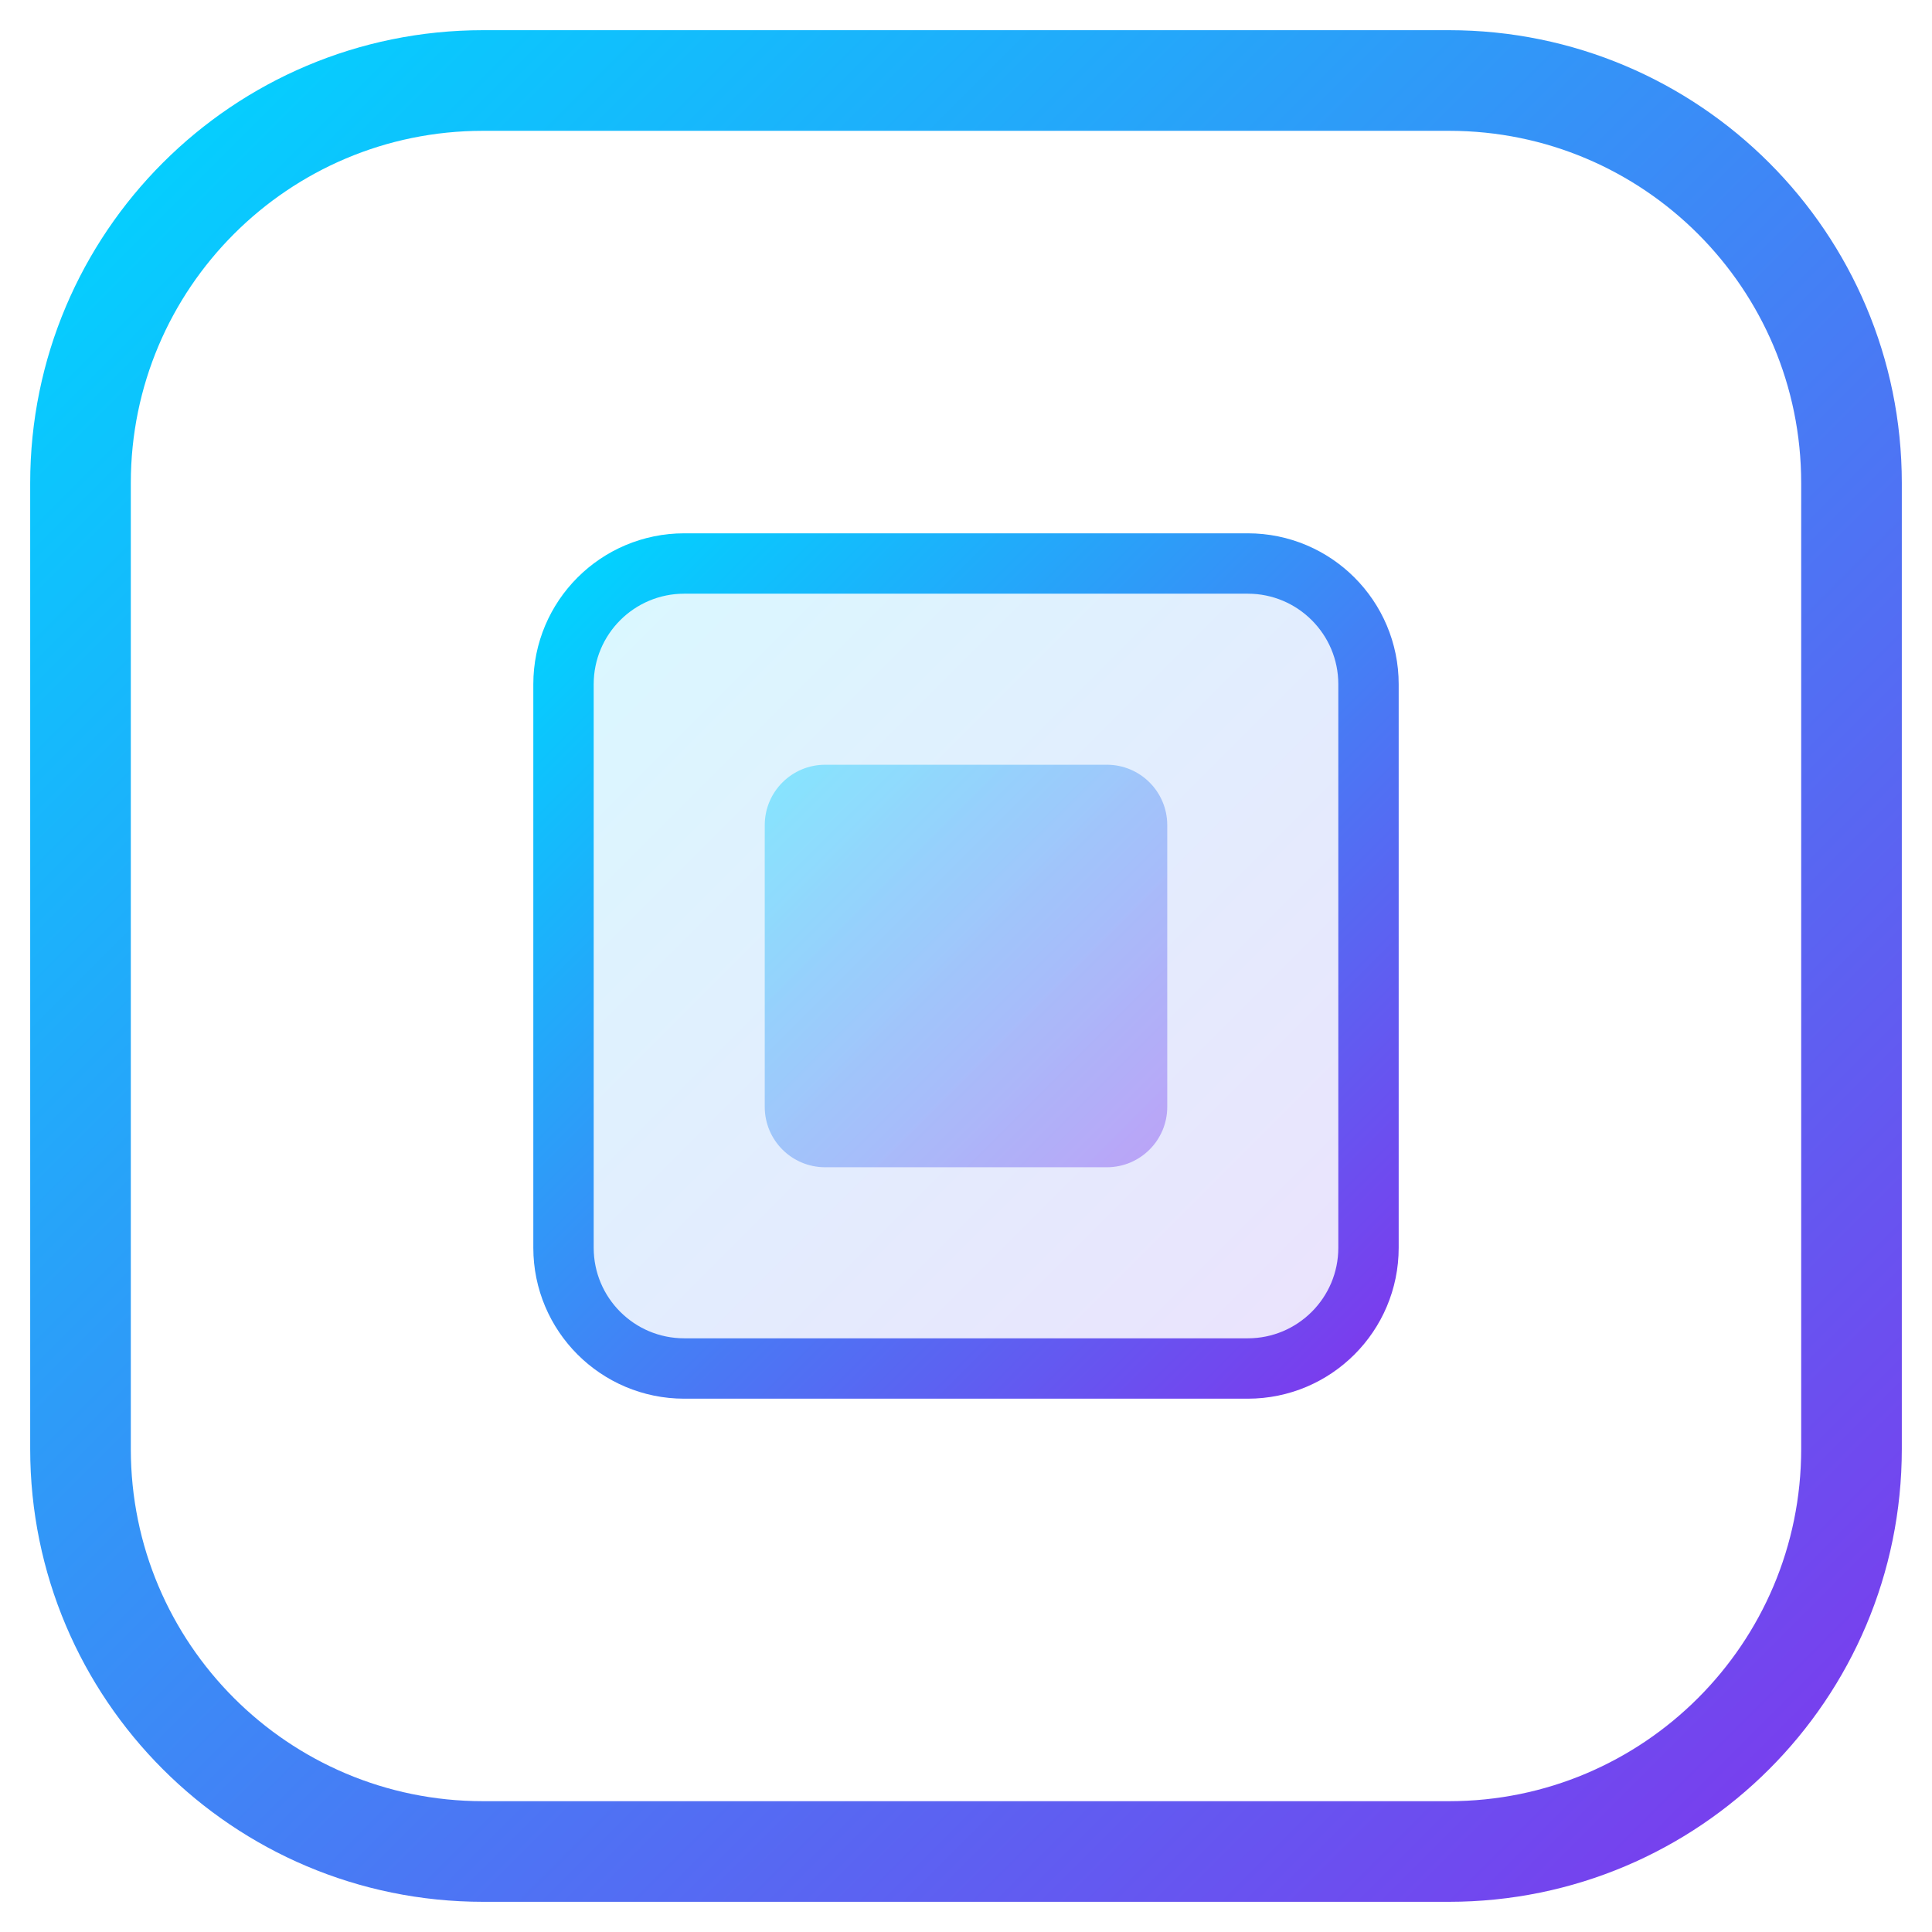
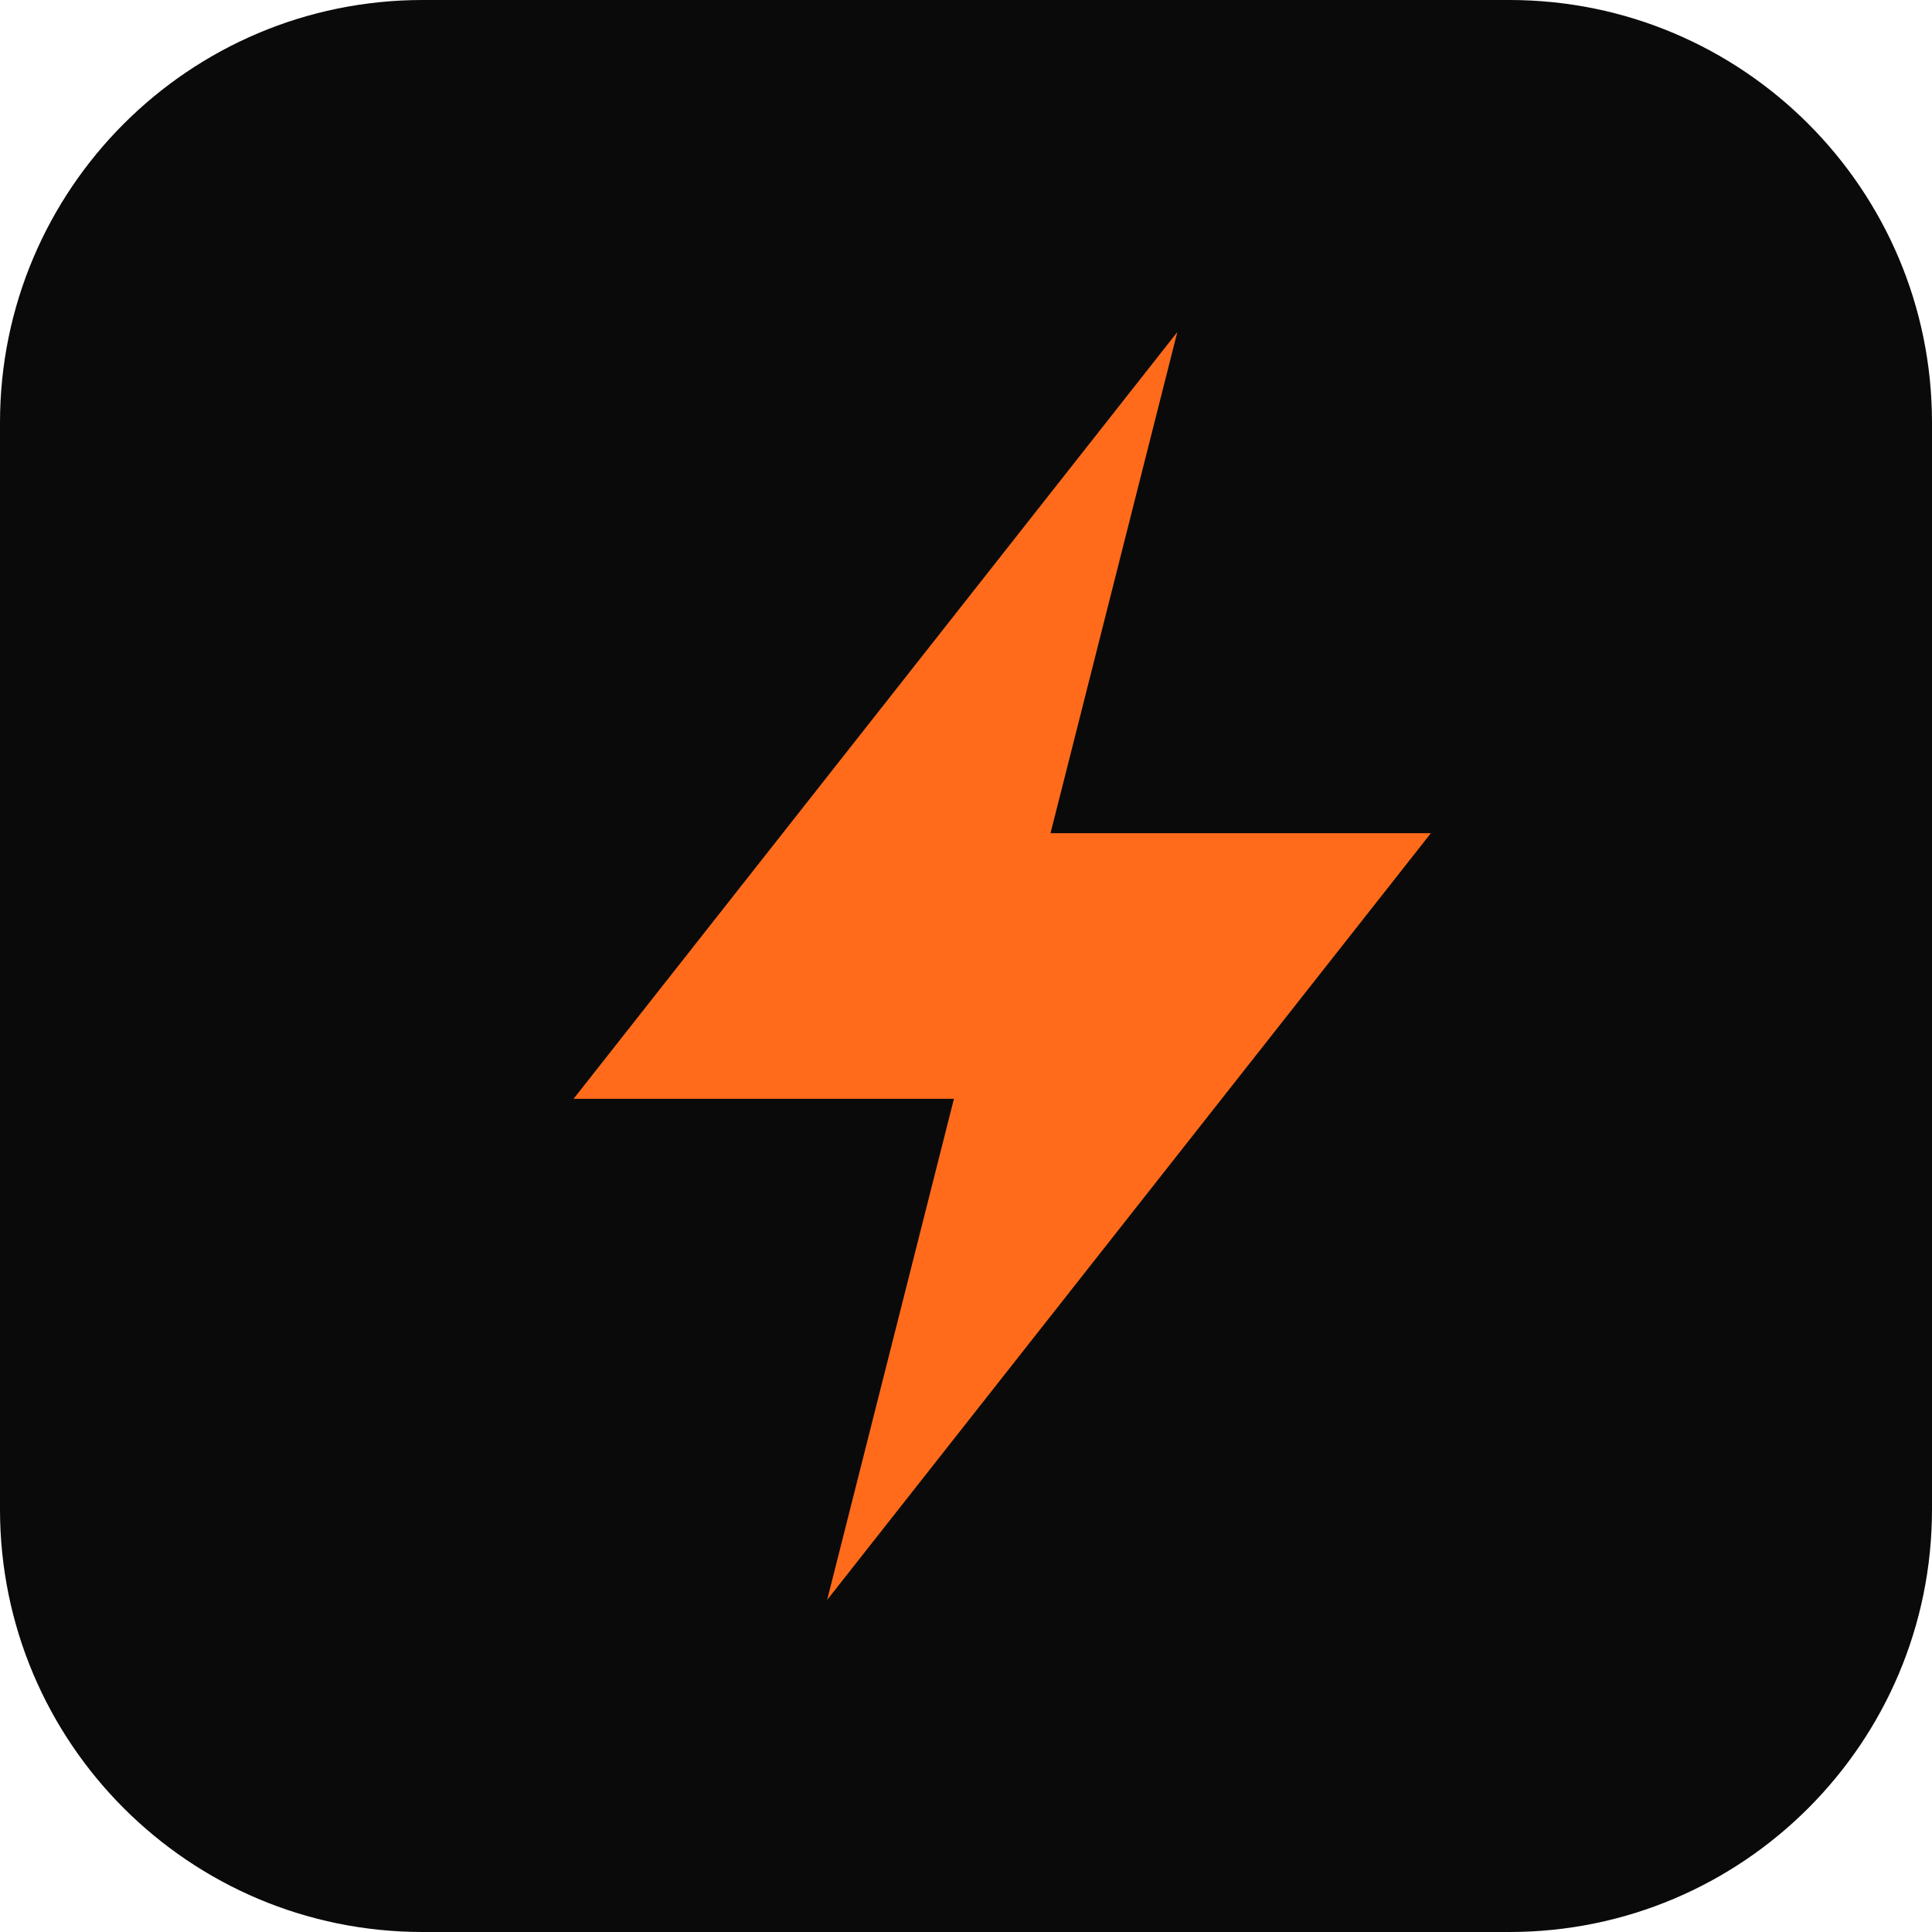
- <svg xmlns="http://www.w3.org/2000/svg" width="32" height="32" viewBox="0 0 48 48" fill="none">
-   <defs>
-     <linearGradient id="g" x1="0%" y1="0%" x2="100%" y2="100%">
-       <stop offset="0%" stop-color="#00d4ff" />
-       <stop offset="100%" stop-color="#7c3aed" />
-     </linearGradient>
-   </defs>
-   <rect x="2" y="2" width="44" height="44" rx="10" stroke="url(#g)" stroke-width="2.5" fill="none" />
-   <rect x="14" y="14" width="20" height="20" rx="3" fill="url(#g)" opacity="0.15" />
-   <rect x="14" y="14" width="20" height="20" rx="3" stroke="url(#g)" stroke-width="1.5" fill="none" />
-   <rect x="19" y="19" width="10" height="10" rx="1.5" fill="url(#g)" opacity="0.4" />
-   <line x1="20" y1="14" x2="20" y2="7" stroke="url(#g)" stroke-width="1.5" stroke-linecap="round" />
-   <line x1="24" y1="14" x2="24" y2="5" stroke="url(#g)" stroke-width="1.5" stroke-linecap="round" />
-   <line x1="28" y1="14" x2="28" y2="7" stroke="url(#g)" stroke-width="1.5" stroke-linecap="round" />
-   <line x1="20" y1="34" x2="20" y2="41" stroke="url(#g)" stroke-width="1.5" stroke-linecap="round" />
-   <line x1="24" y1="34" x2="24" y2="43" stroke="url(#g)" stroke-width="1.5" stroke-linecap="round" />
-   <line x1="28" y1="34" x2="28" y2="41" stroke="url(#g)" stroke-width="1.5" stroke-linecap="round" />
-   <line x1="14" y1="20" x2="7" y2="20" stroke="url(#g)" stroke-width="1.5" stroke-linecap="round" />
-   <line x1="14" y1="24" x2="5" y2="24" stroke="url(#g)" stroke-width="1.5" stroke-linecap="round" />
-   <line x1="14" y1="28" x2="7" y2="28" stroke="url(#g)" stroke-width="1.5" stroke-linecap="round" />
-   <line x1="34" y1="20" x2="41" y2="20" stroke="url(#g)" stroke-width="1.5" stroke-linecap="round" />
-   <line x1="34" y1="24" x2="43" y2="24" stroke="url(#g)" stroke-width="1.5" stroke-linecap="round" />
-   <line x1="34" y1="28" x2="41" y2="28" stroke="url(#g)" stroke-width="1.5" stroke-linecap="round" />
+ <svg xmlns="http://www.w3.org/2000/svg" width="32" height="32" viewBox="0 0 32 32" fill="none">
+   <rect width="32" height="32" rx="7" fill="#0A0A0A" />
+   <path d="M19.5 5.5 L9.5 18.2 L15.8 18.2 L13.7 26.5 L23.7 13.8 L17.4 13.8 L19.5 5.5 Z" fill="#FF6B1A" />
</svg>
